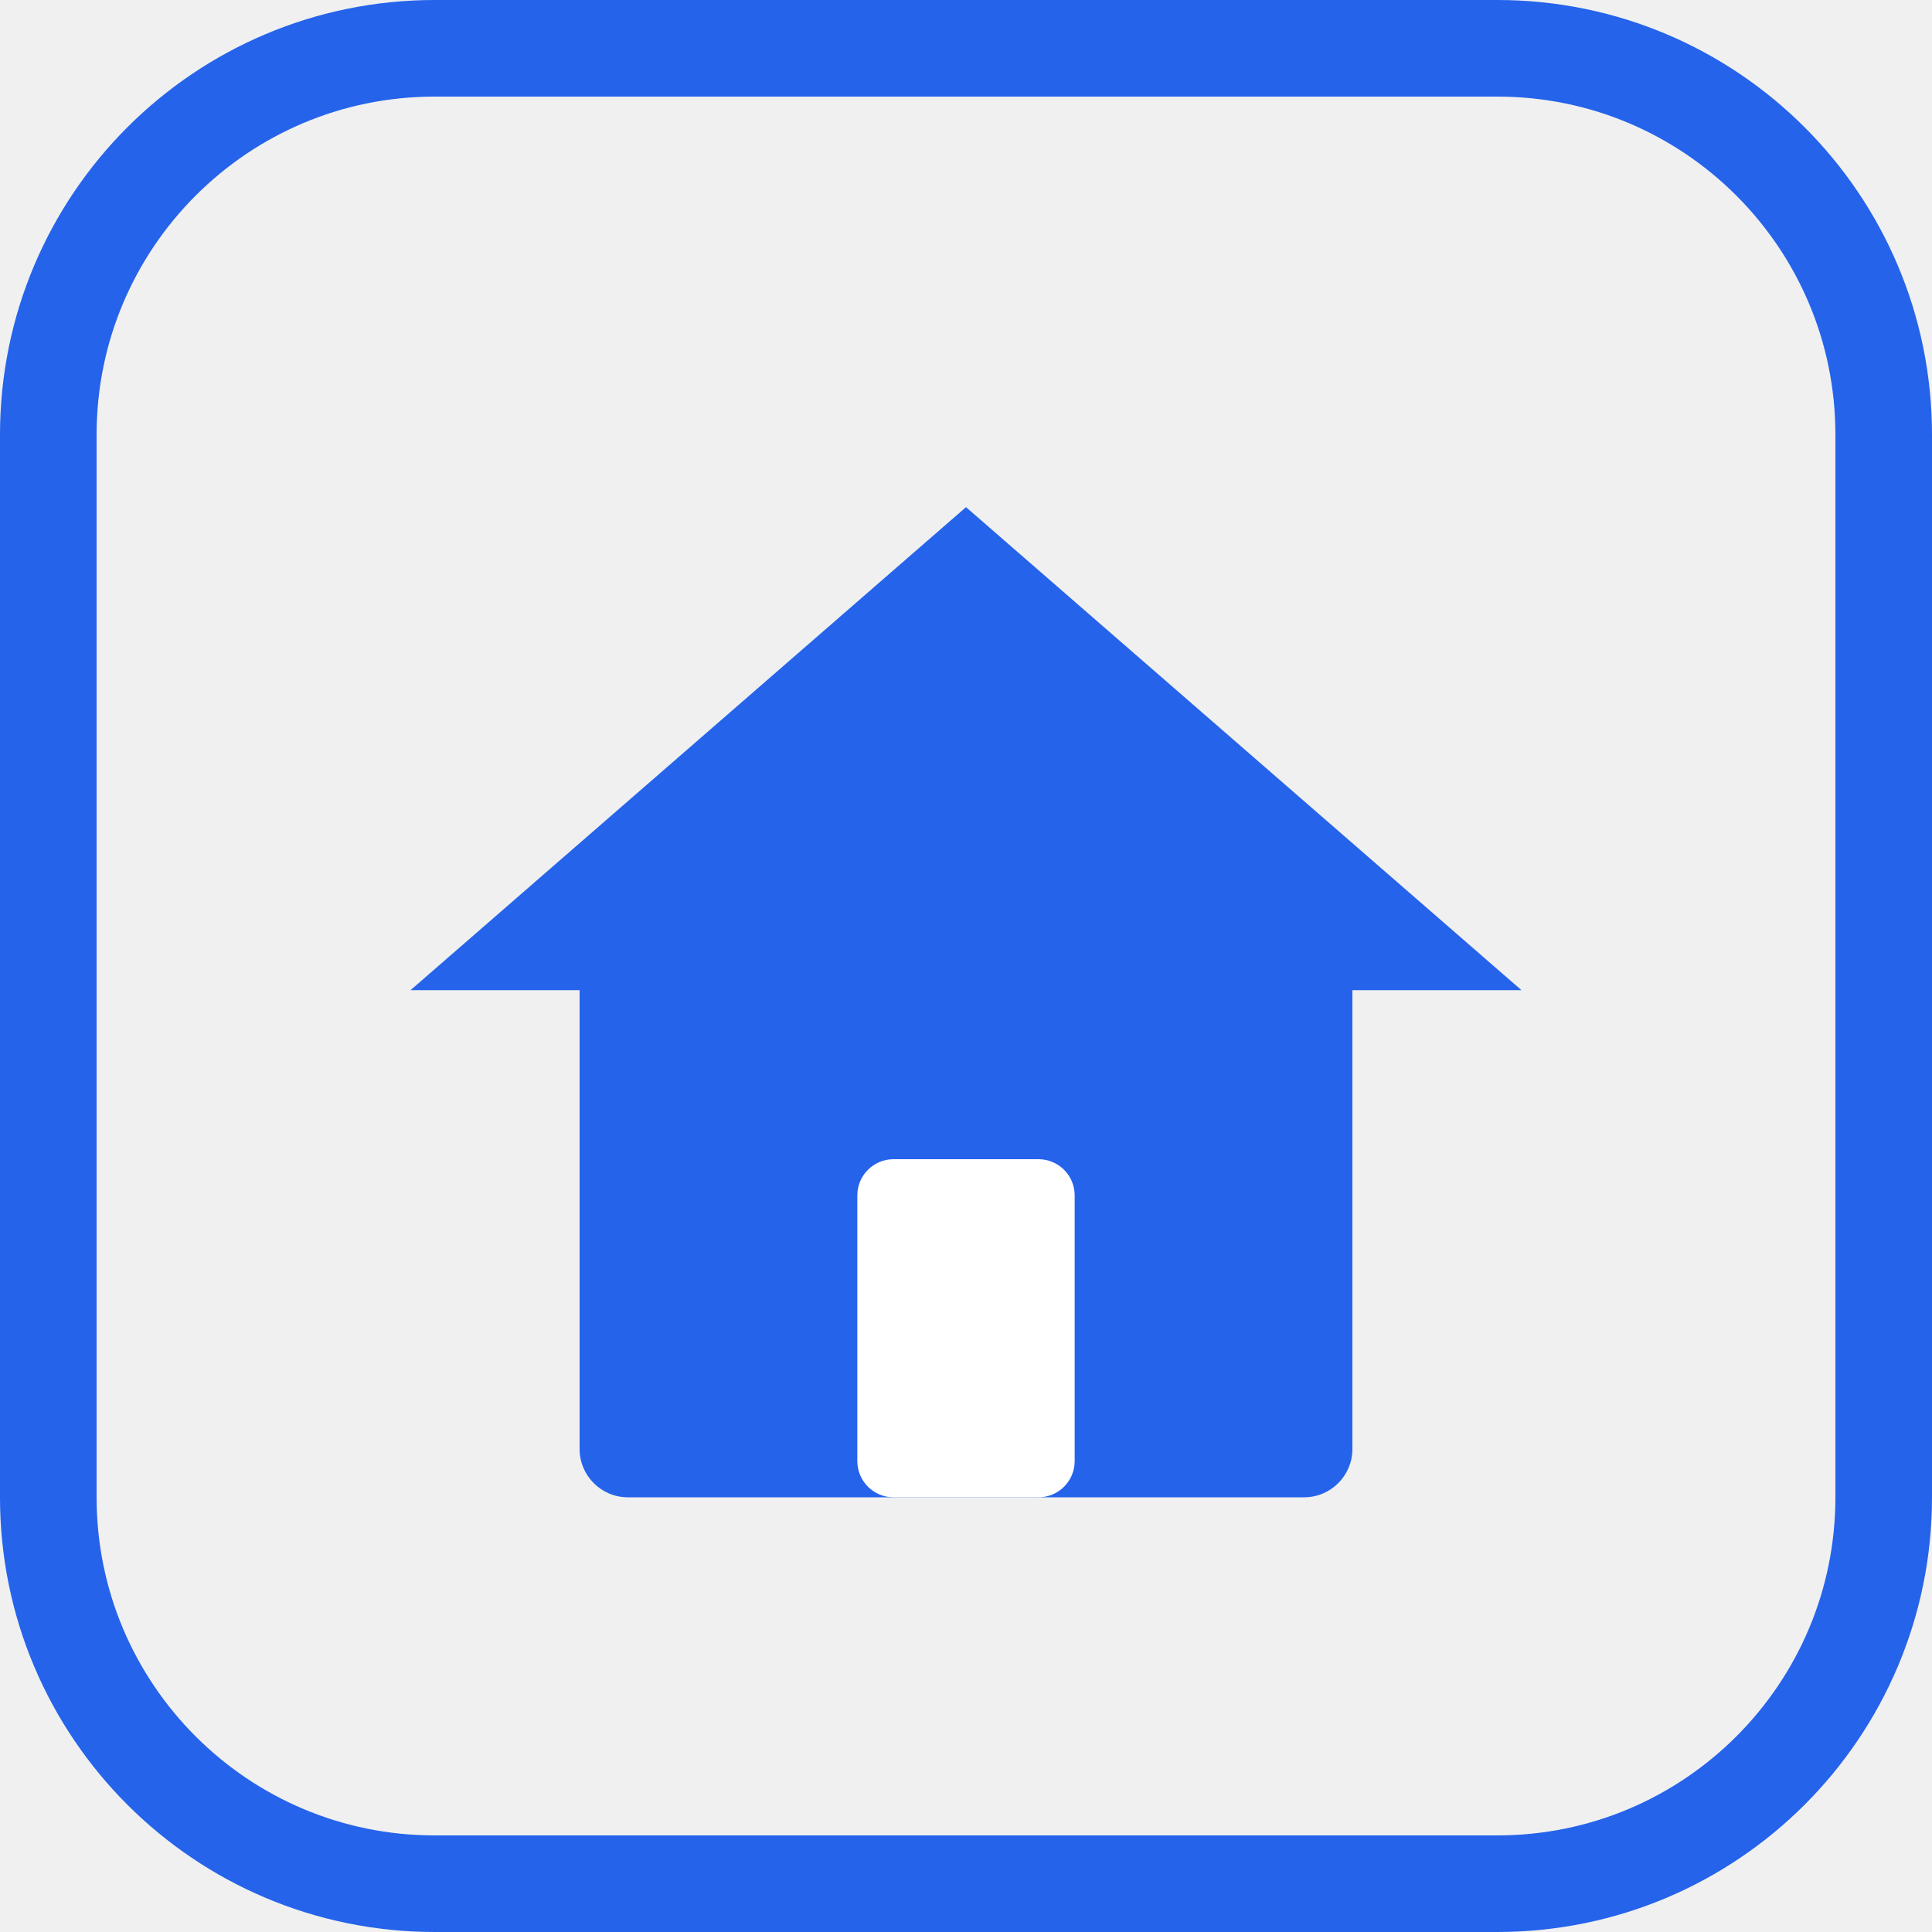
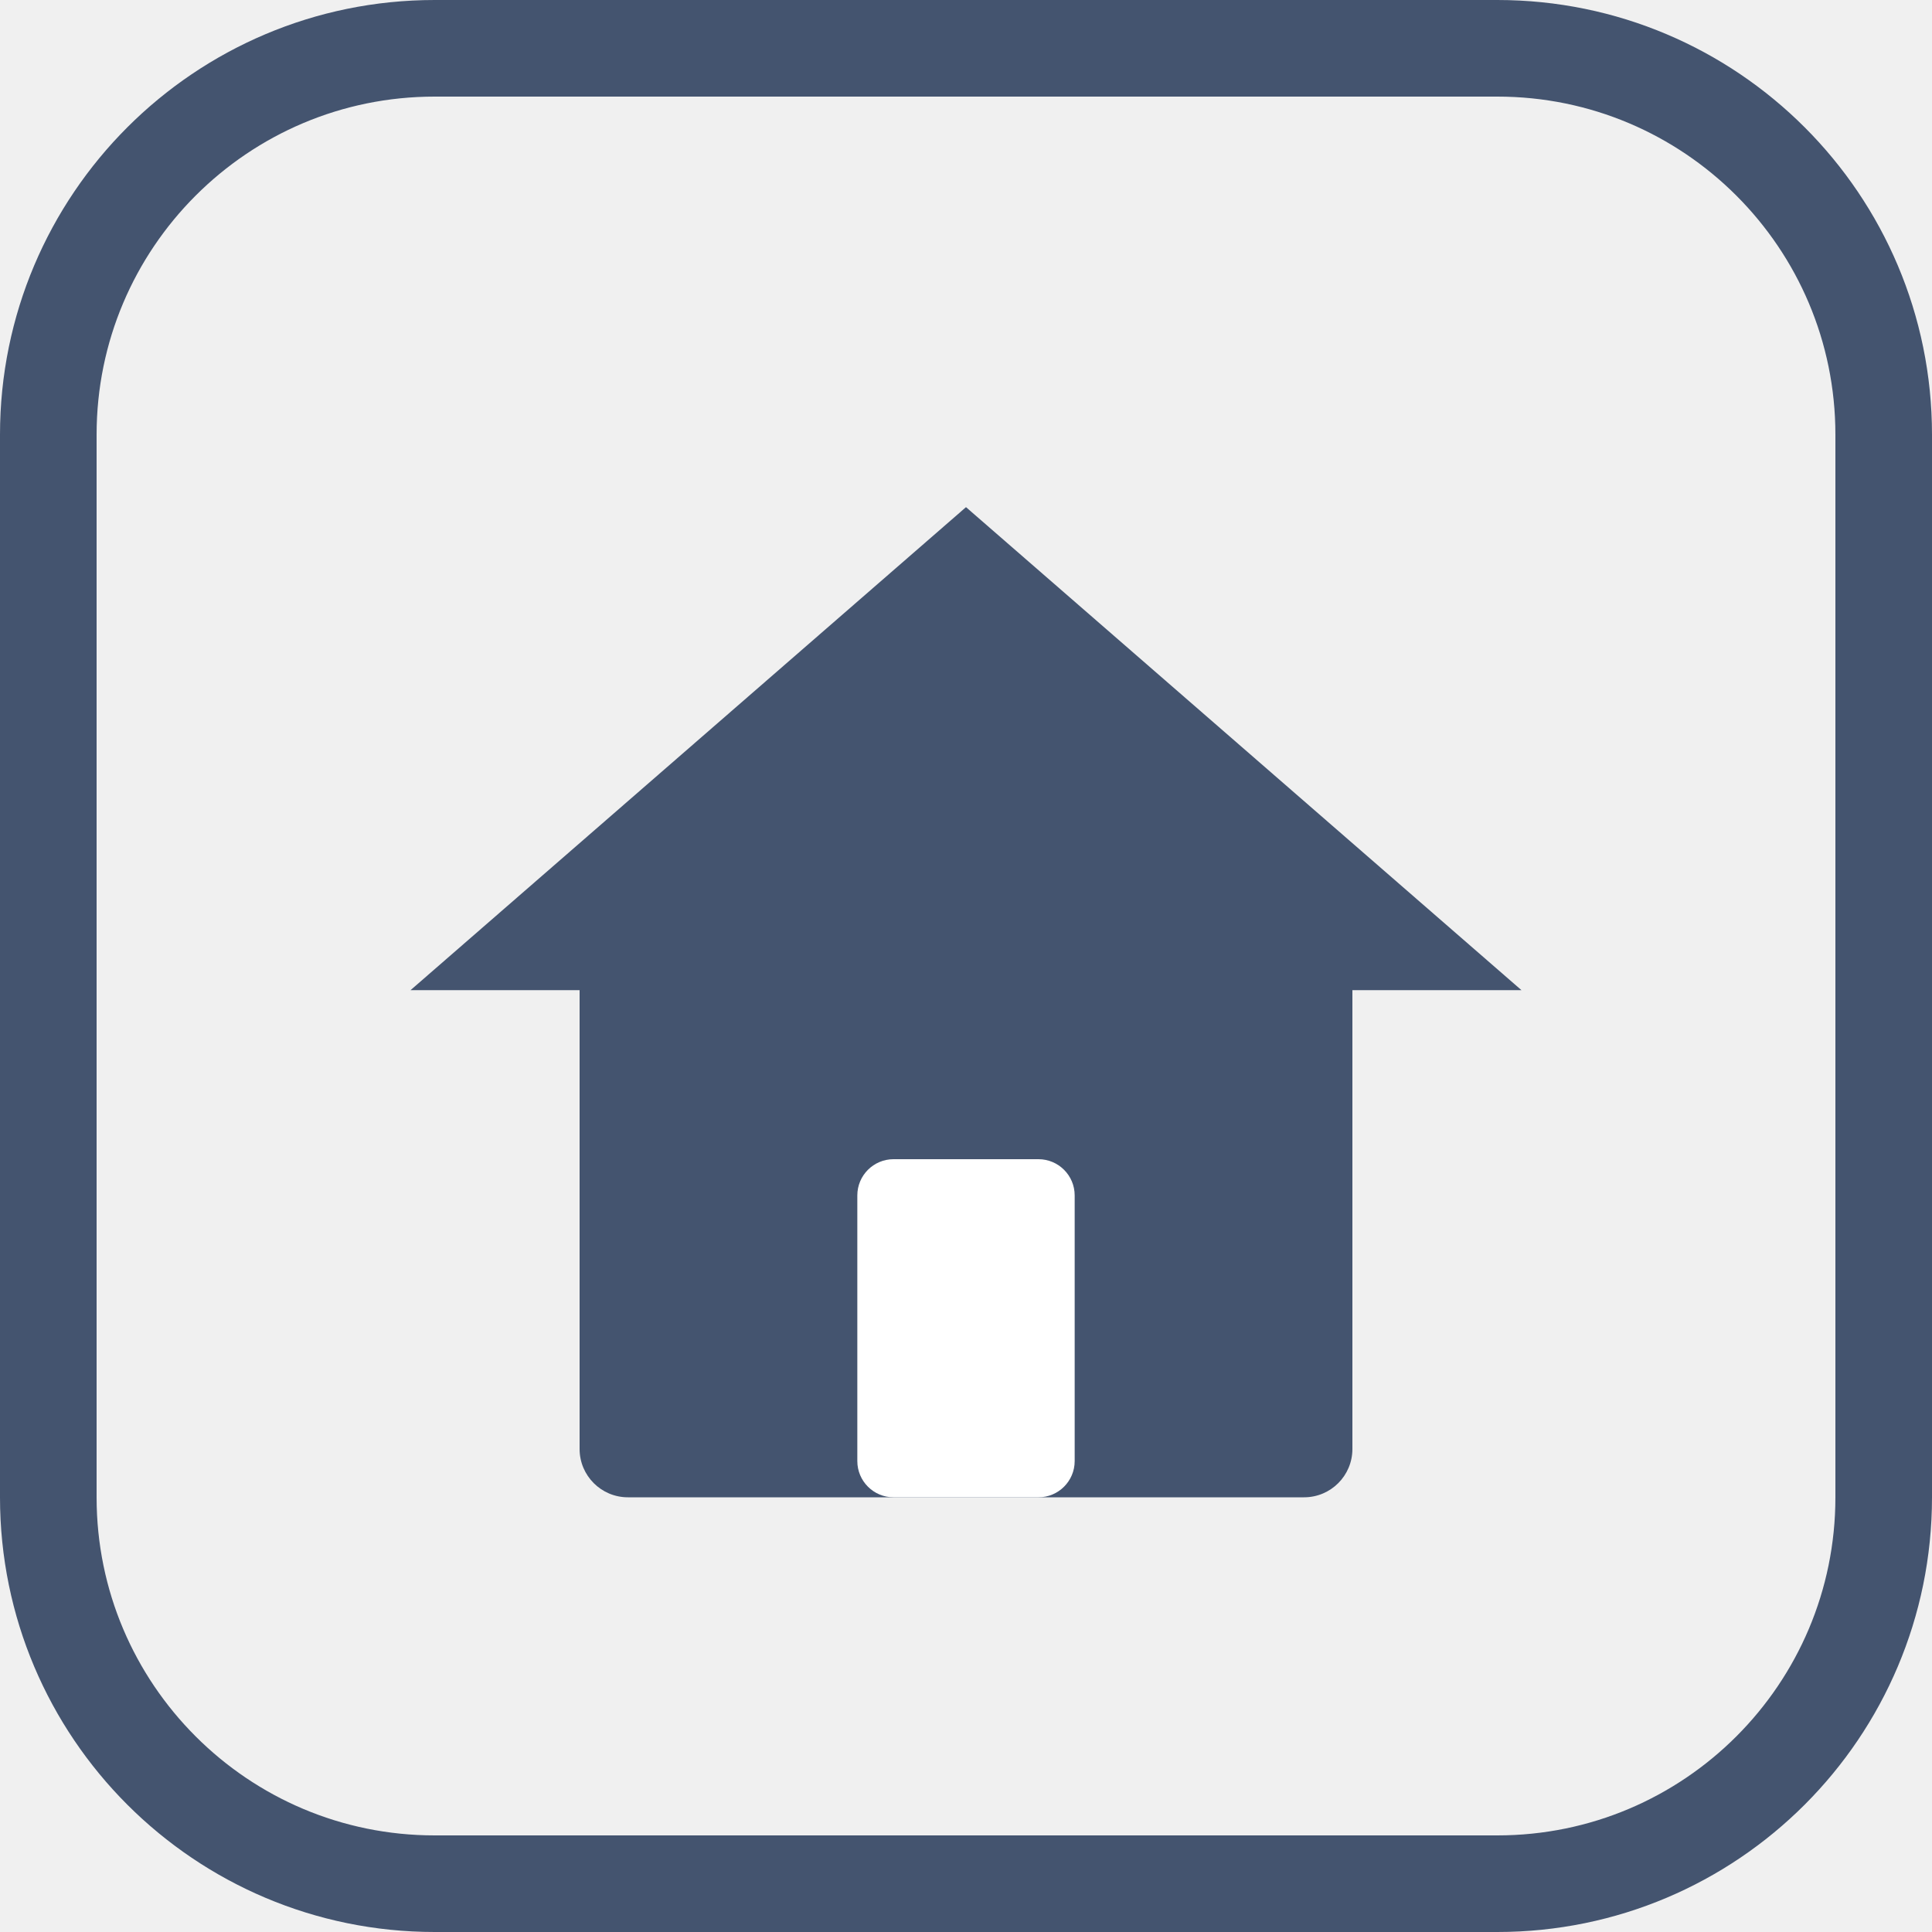
<svg xmlns="http://www.w3.org/2000/svg" width="80" height="80" viewBox="0 0 80 80" fill="none">
-   <rect x="2" y="2" width="76" height="76" rx="16" stroke="#2563EB" stroke-width="4" fill="none" />
-   <path d="M17 41 40 21 63 41z" fill="#2563EB" stroke="none" />
-   <path d="M24 39h32v21a2 2 0 0 1-2 2H26a2 2 0 0 1-2-2z" fill="#2563EB" stroke="none" />
+   <rect x="2" y="2" width="76" height="76" rx="16" stroke="#44546F" stroke-width="4" fill="none" />
+   <path d="M17 41 40 21 63 41z" fill="#44546F" stroke="none" />
+   <path d="M24 39h32v21a2 2 0 0 1-2 2H26a2 2 0 0 1-2-2z" fill="#44546F" stroke="none" />
  <rect x="35.5" y="48" width="9" height="14" rx="1.5" fill="#ffffff" />
</svg>
